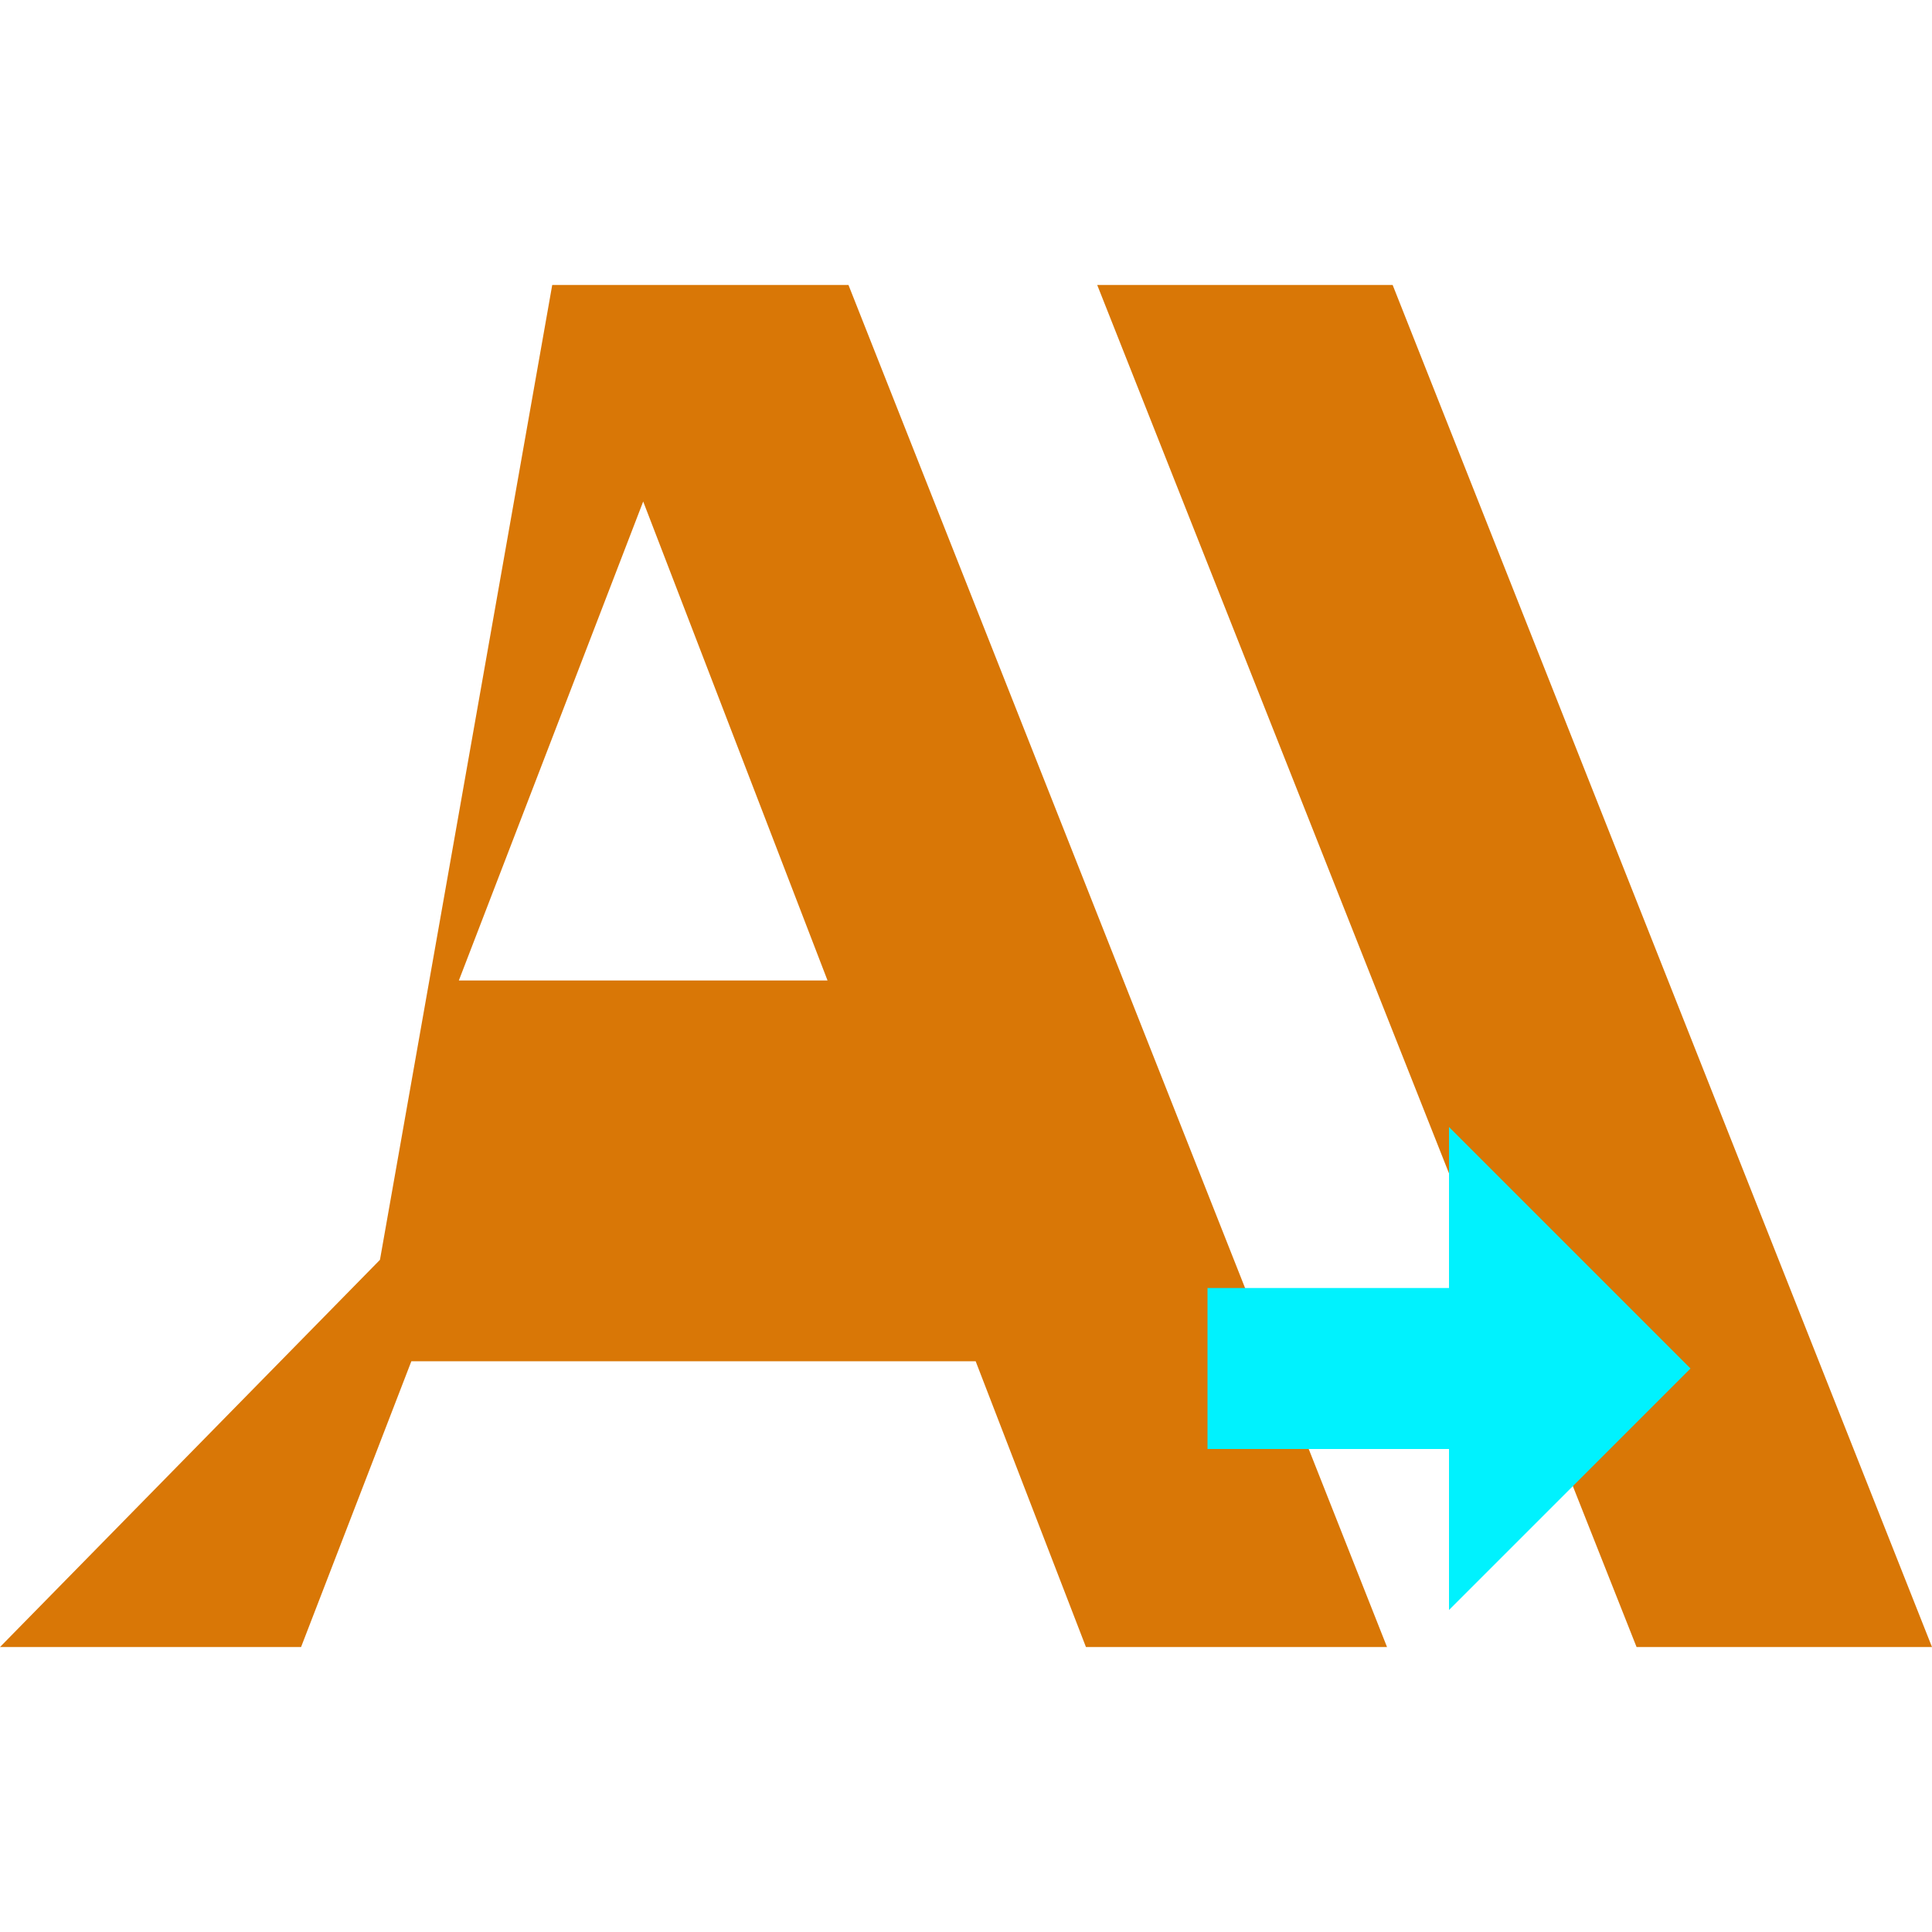
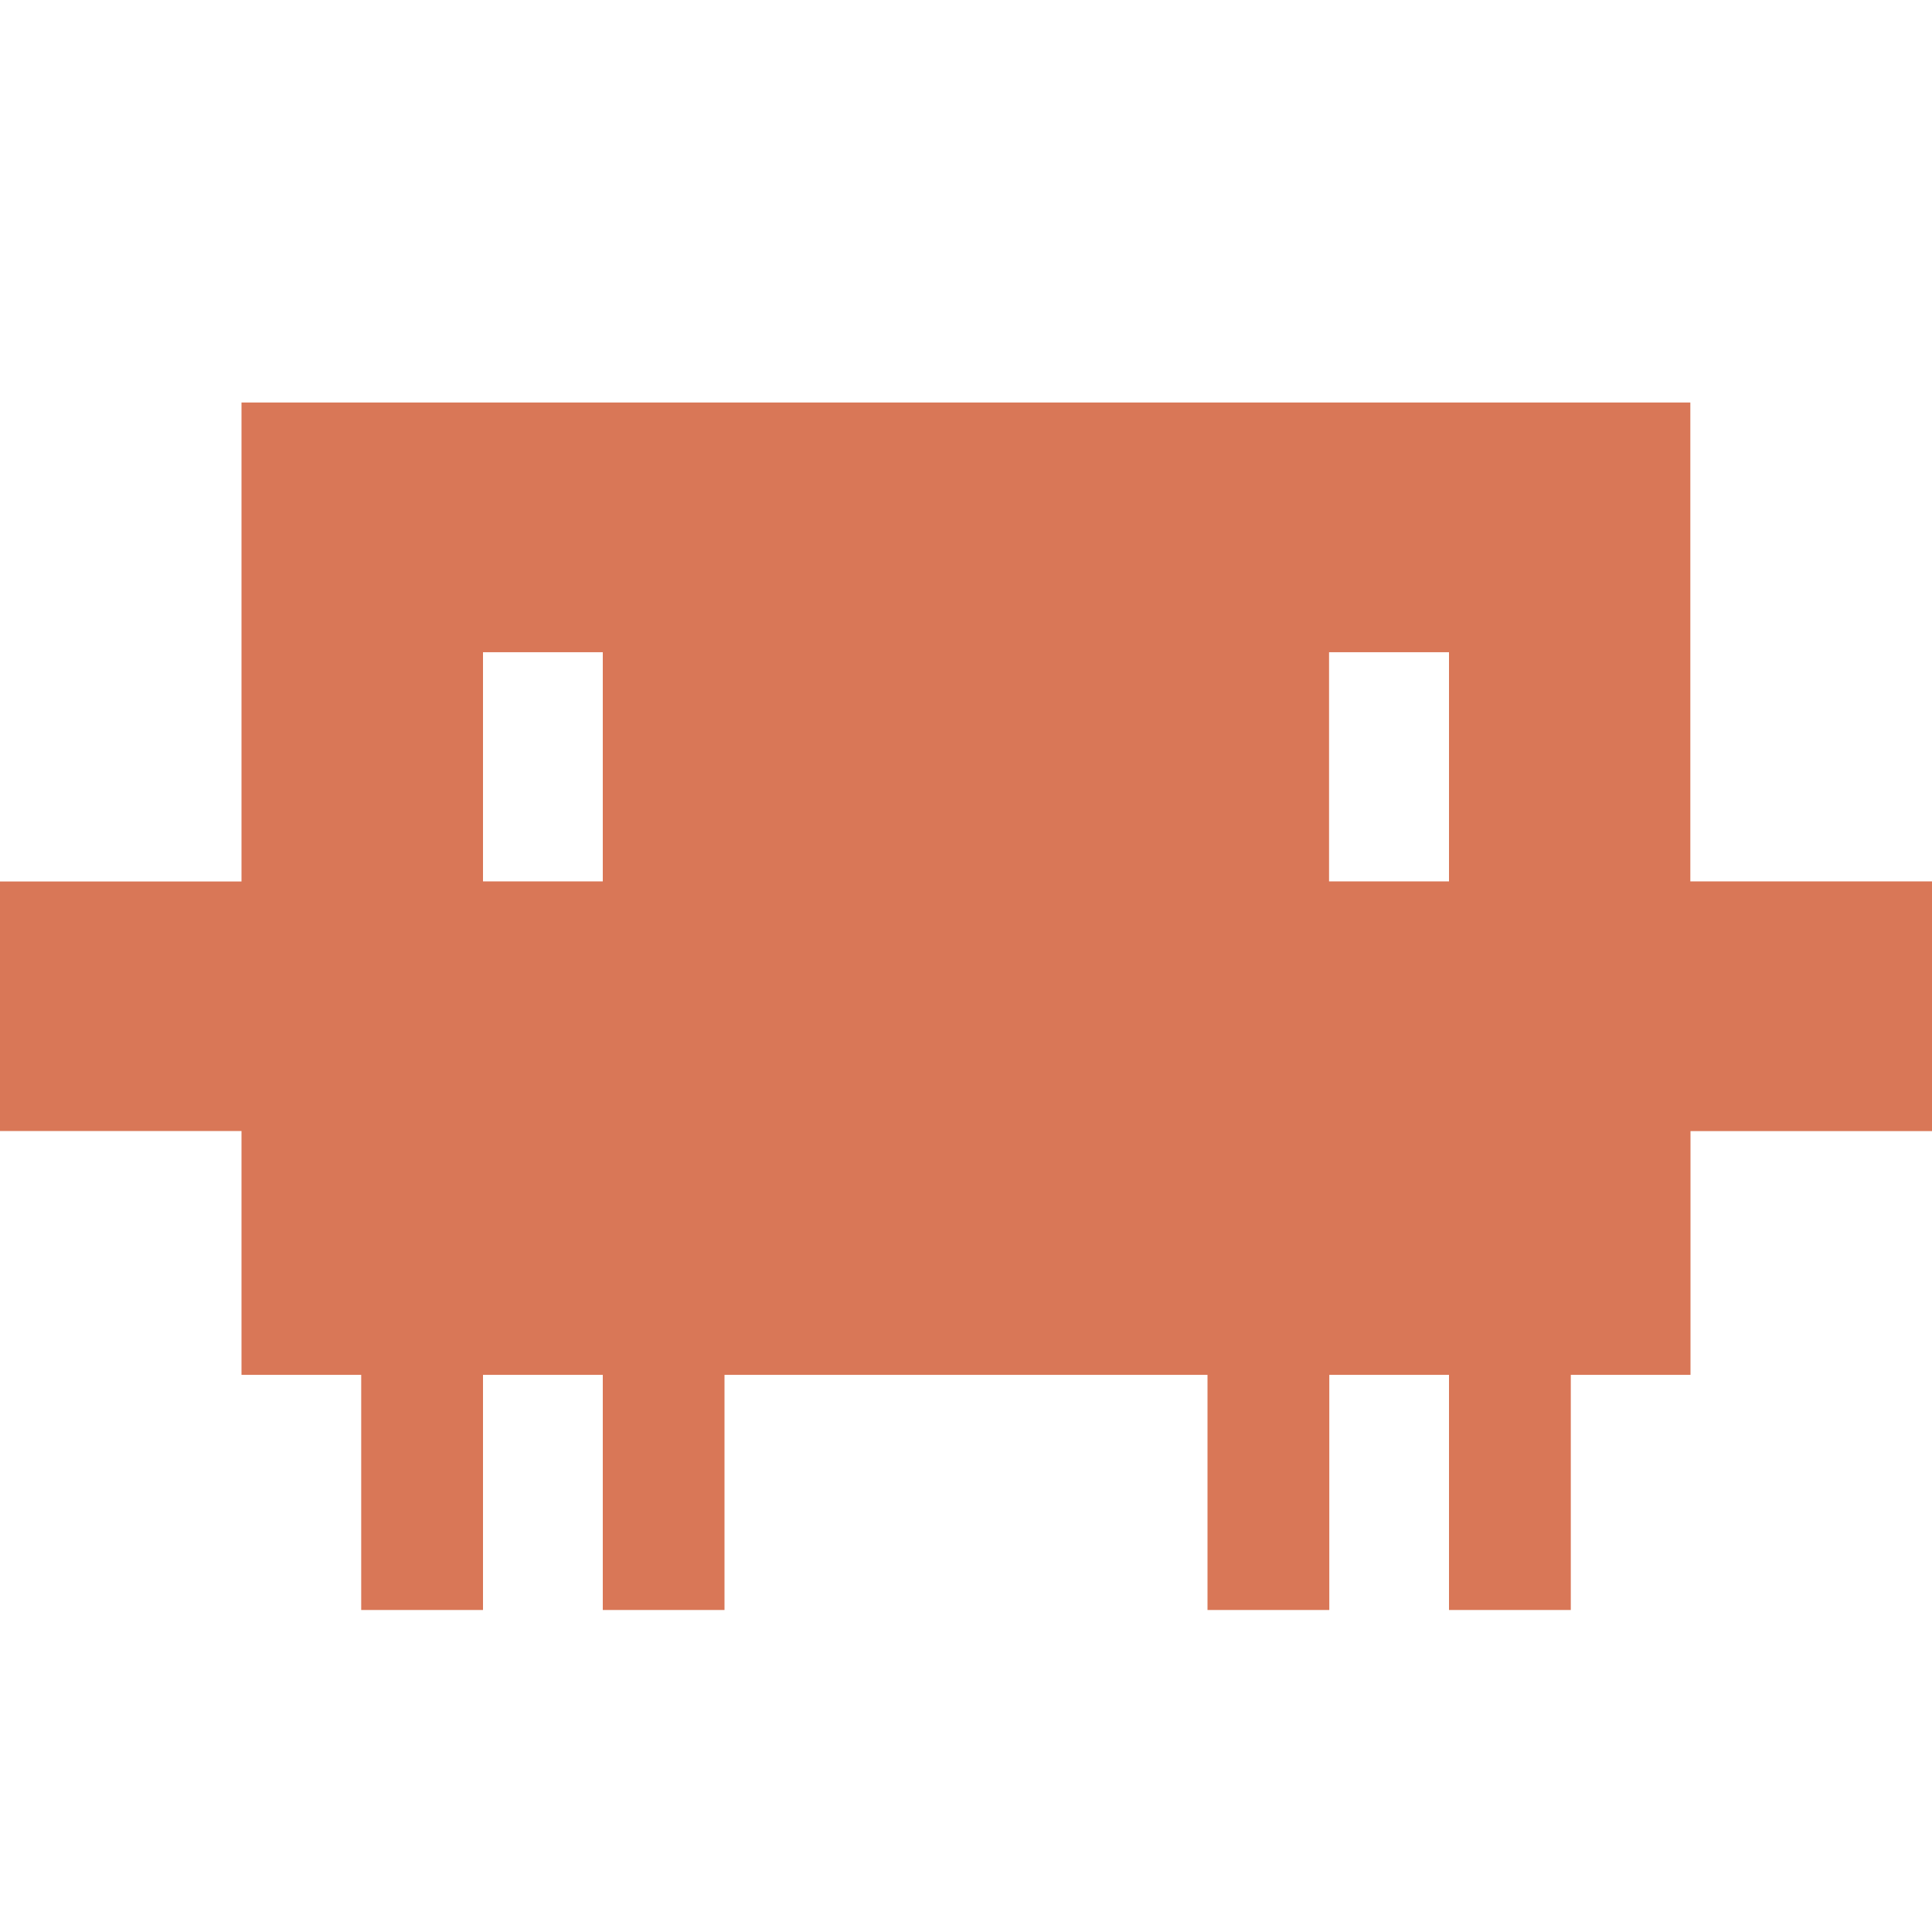
- <svg xmlns="http://www.w3.org/2000/svg" role="img" viewBox="0 0 24 24">
-   <path fill="#D97706" d="M4.72 15.65 0 20.46h3.74l1.37-3.55h7.01l1.37 3.55h3.74L10.54 3.54H6.86ZM5.7 12.18l2.29-5.95 2.29 5.95ZM17.3 3.54h-3.67l6.7 16.92H24Z" />
-   <path fill="#00F2FE" d="M18 14l3 3-3 3v-2h-3v-2h3z" />
+ <svg xmlns="http://www.w3.org/2000/svg" viewBox="0 0 24 24">
+   <path fill="#D97757" fill-rule="evenodd" clip-rule="evenodd" d="M20.998 10.949H24v3.102h-3v3.028h-1.487V20H18v-2.921h-1.487V20H15v-2.921H9V20H7.488v-2.921H6V20H4.487v-2.921H3V14.05H0V10.95h3V5h17.998v5.949zM6 10.949h1.488V8.102H6v2.847zm10.51 0H18V8.102h-1.49v2.847z" />
</svg>
